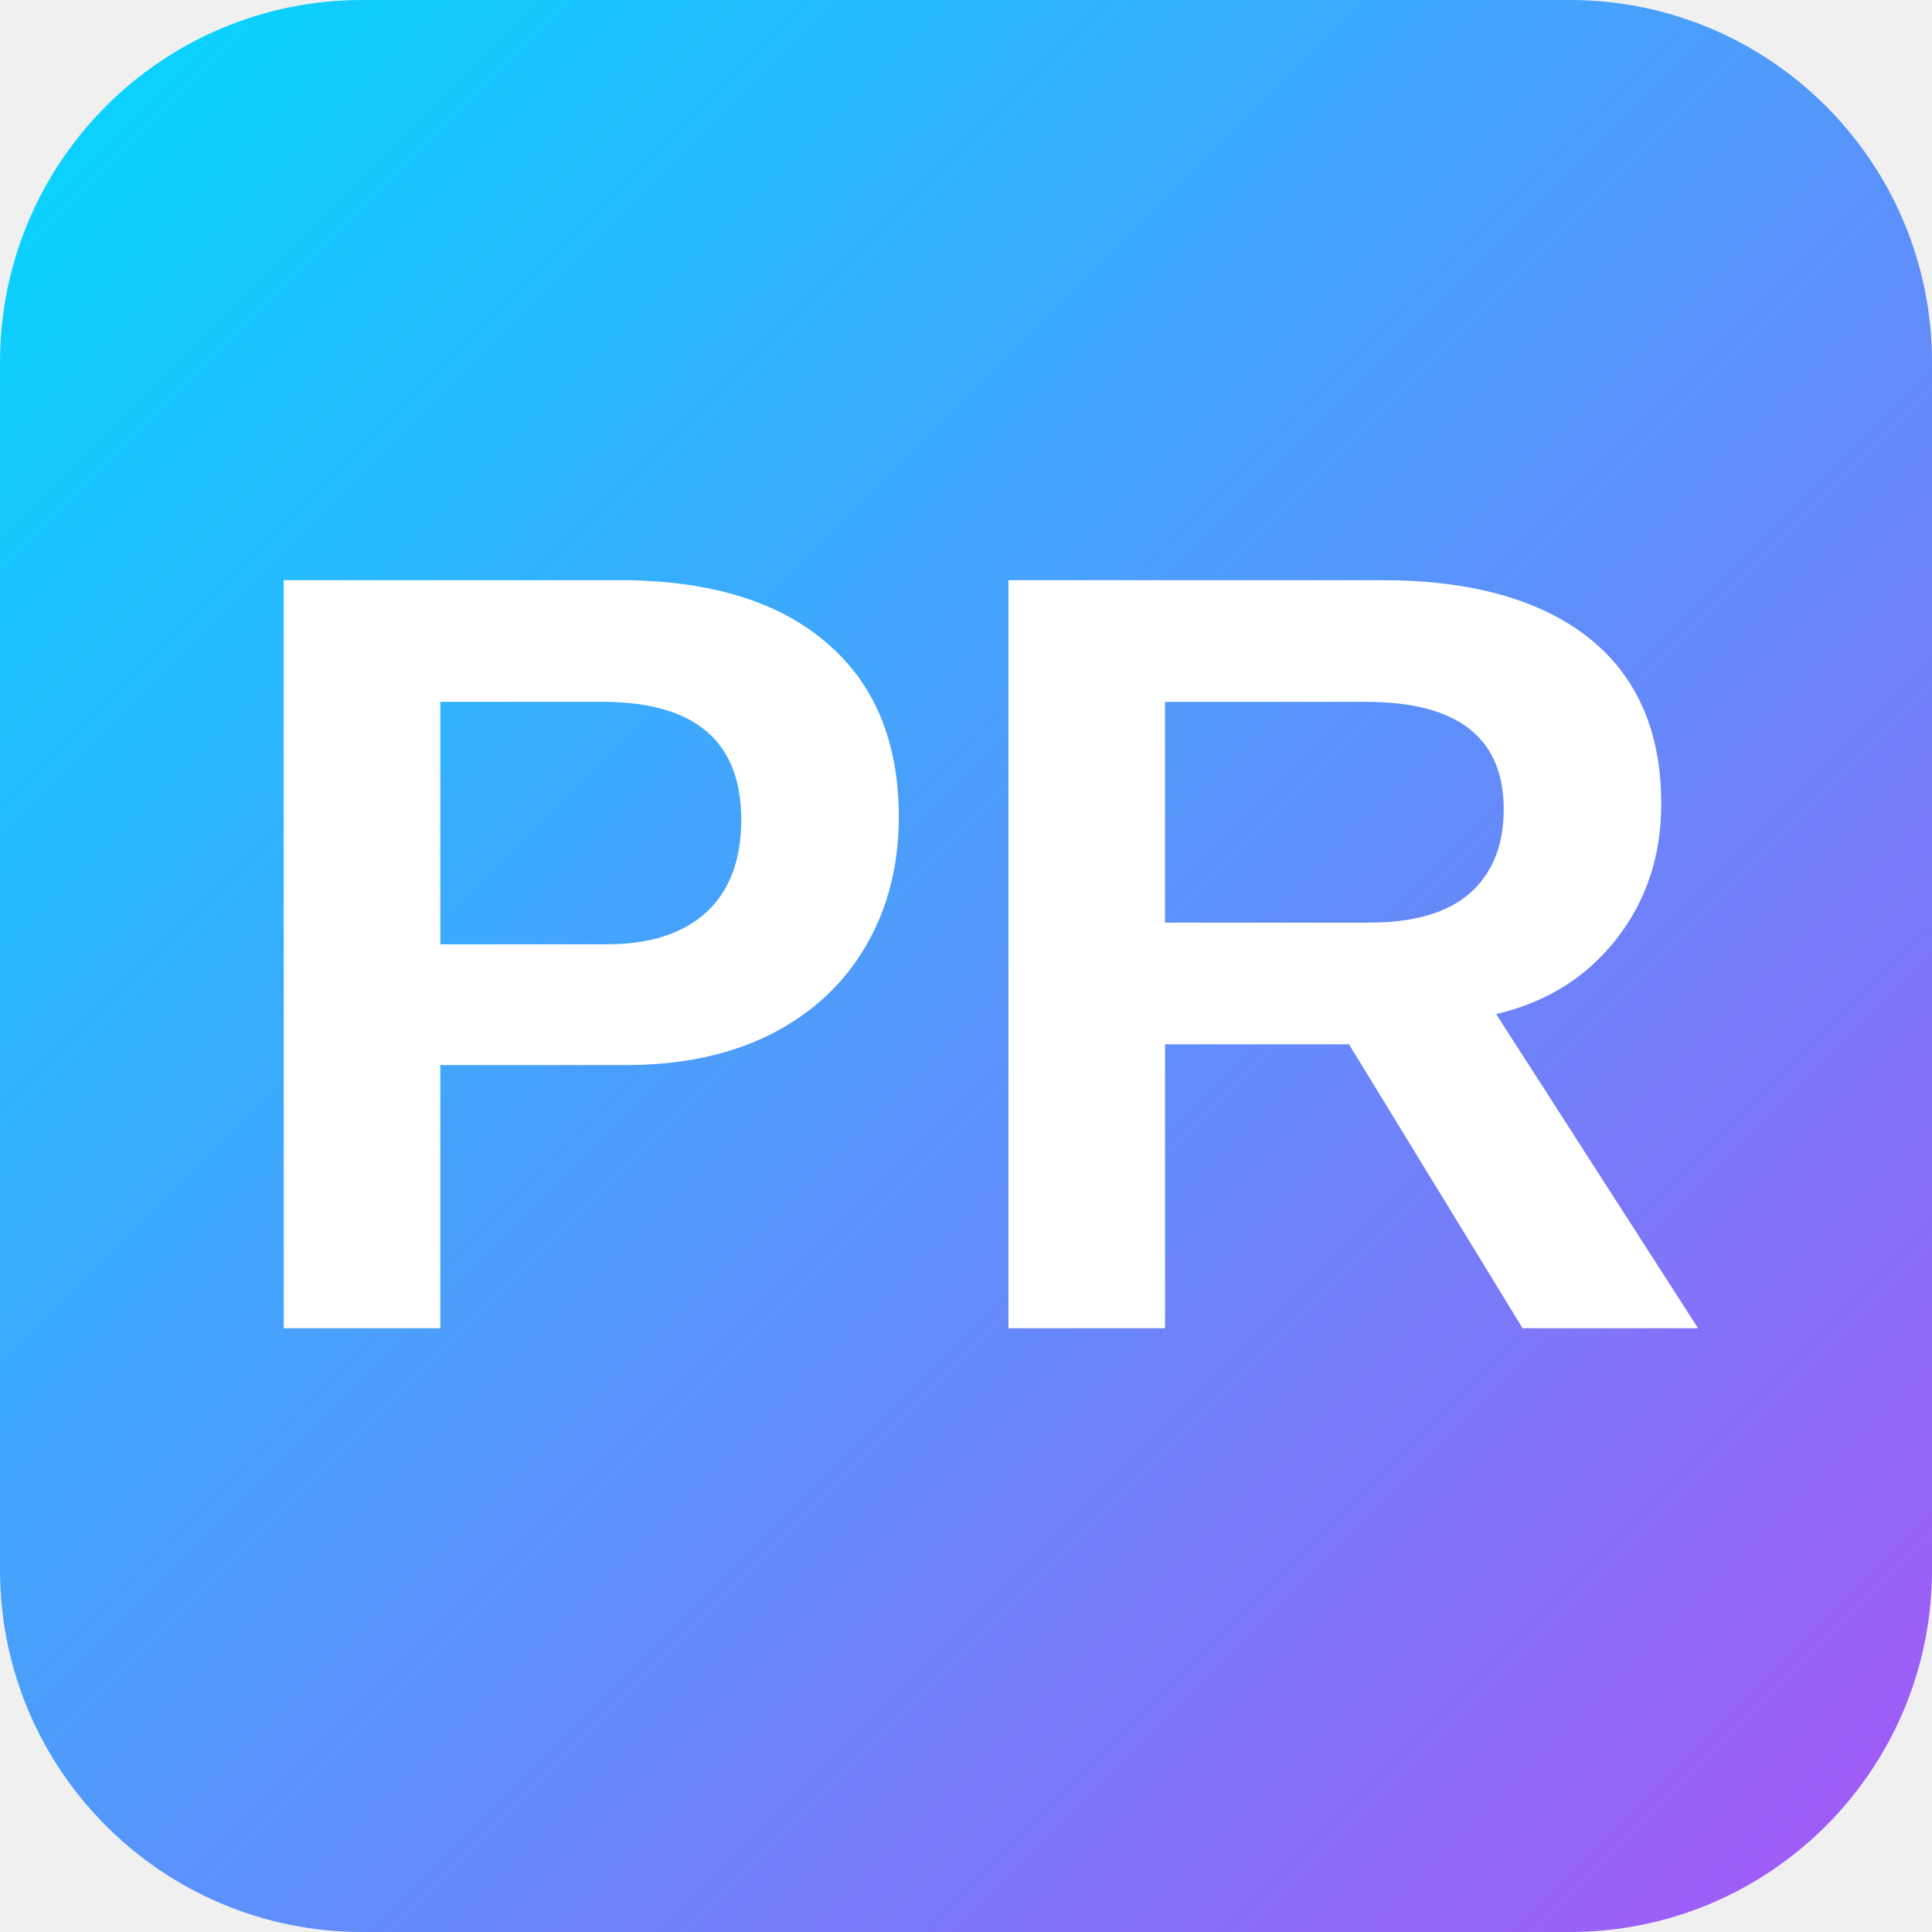
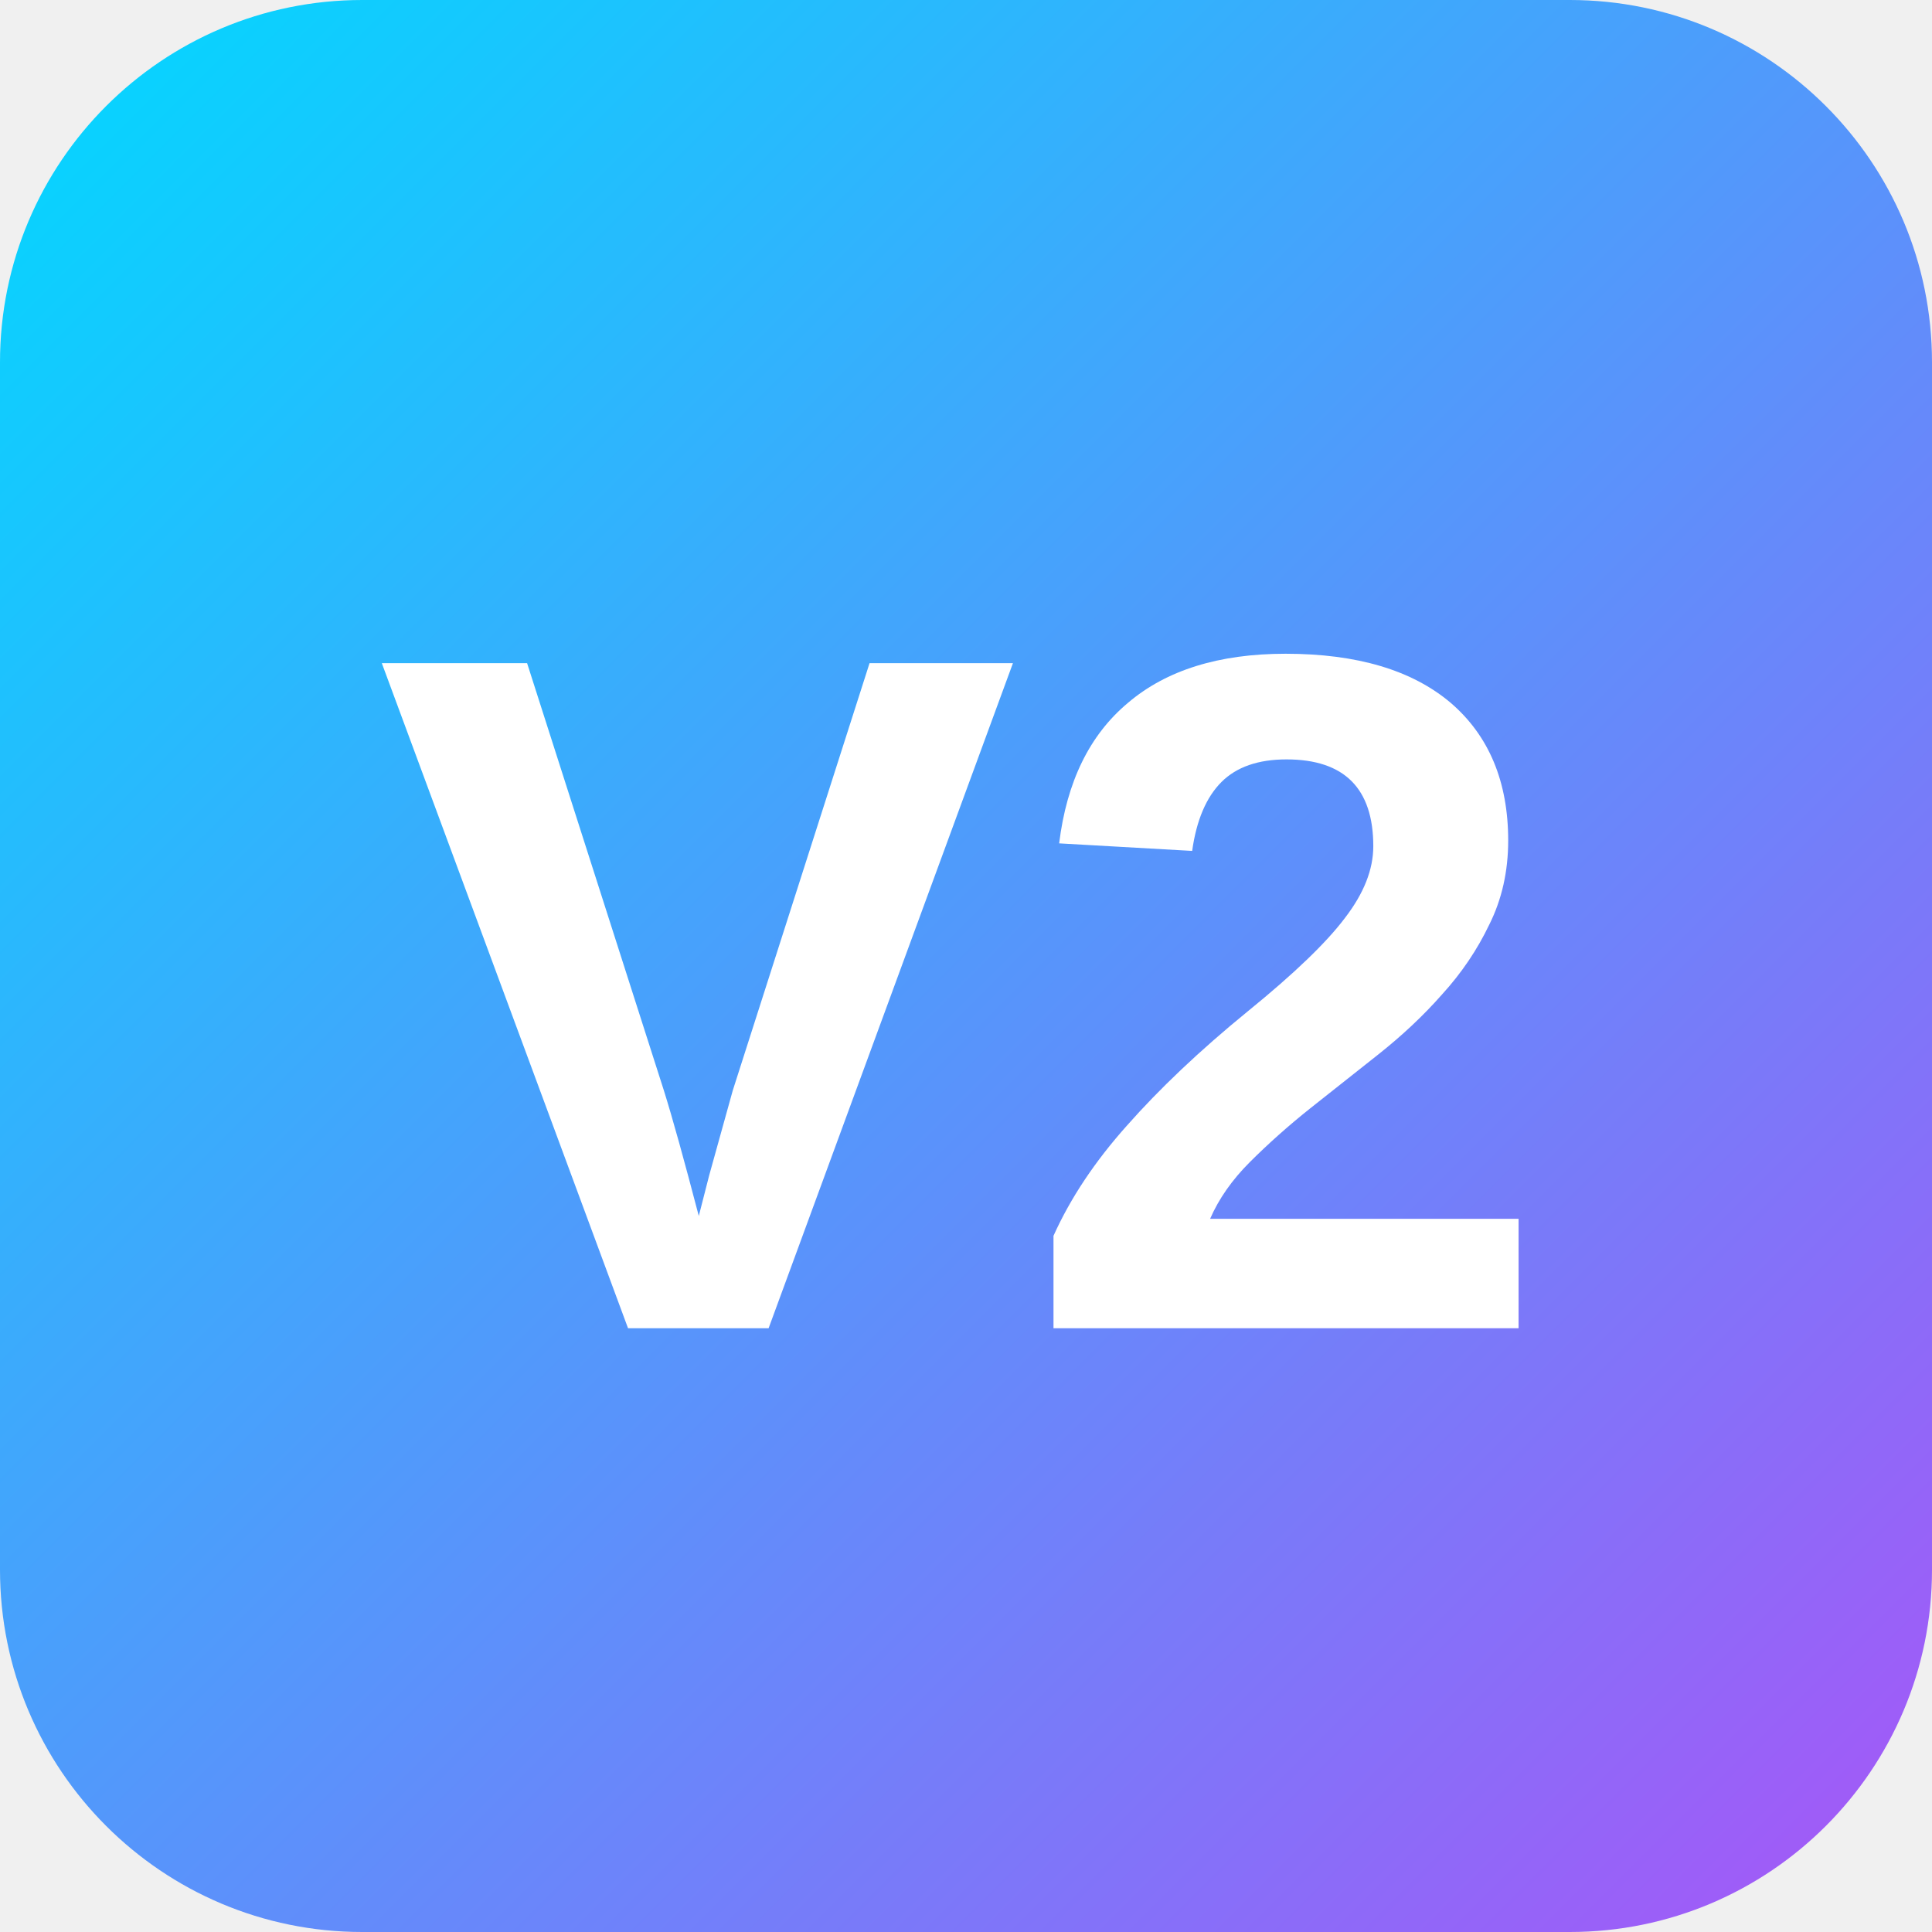
<svg xmlns="http://www.w3.org/2000/svg" width="32" height="32" viewBox="0 0 32 32" fill="none">
  <rect width="32" height="32" rx="6" fill="url(#gradient)" />
-   <text x="16" y="22" font-family="Arial, sans-serif" font-weight="bold" font-size="18" fill="white" text-anchor="middle">PR</text>
+   <text x="16" y="22" font-family="Arial, sans-serif" font-weight="bold" font-size="16" fill="white" text-anchor="middle">V2</text>
  <defs>
    <linearGradient id="gradient" x1="0" y1="0" x2="32" y2="32" gradientUnits="userSpaceOnUse">
      <stop offset="0%" stop-color="#00D9FF" />
      <stop offset="100%" stop-color="#A855F7" />
    </linearGradient>
  </defs>
</svg>
